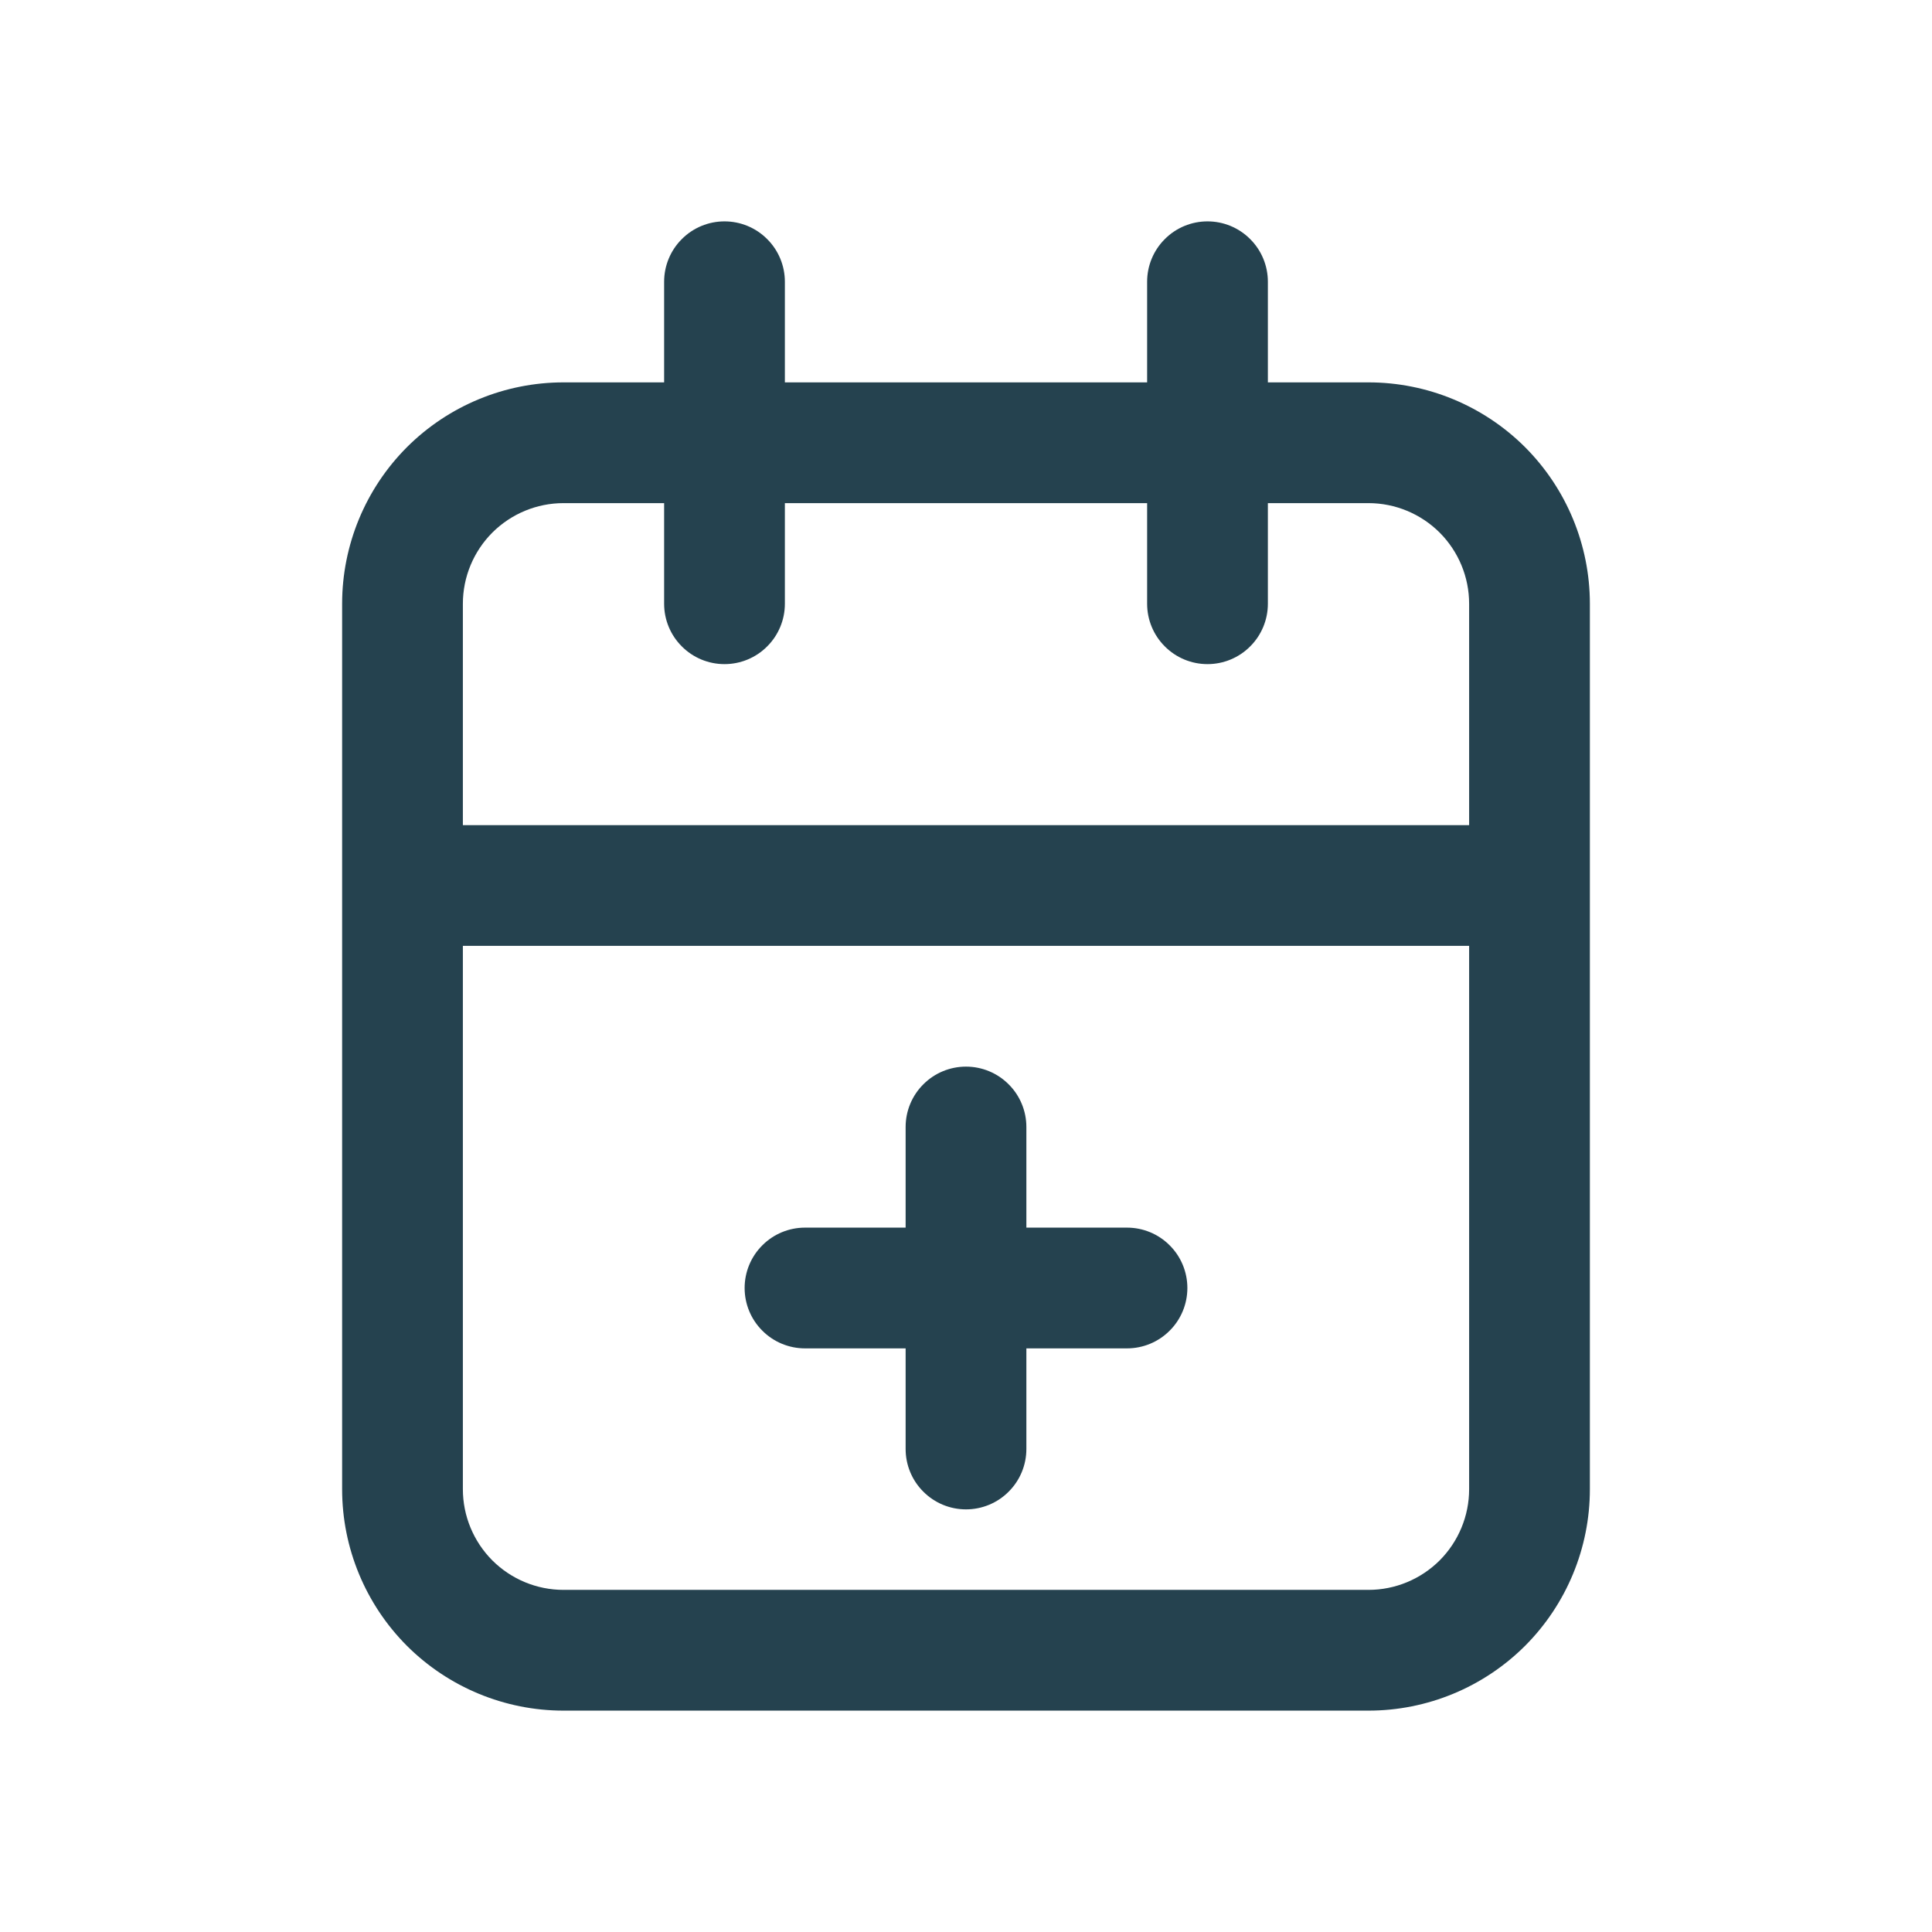
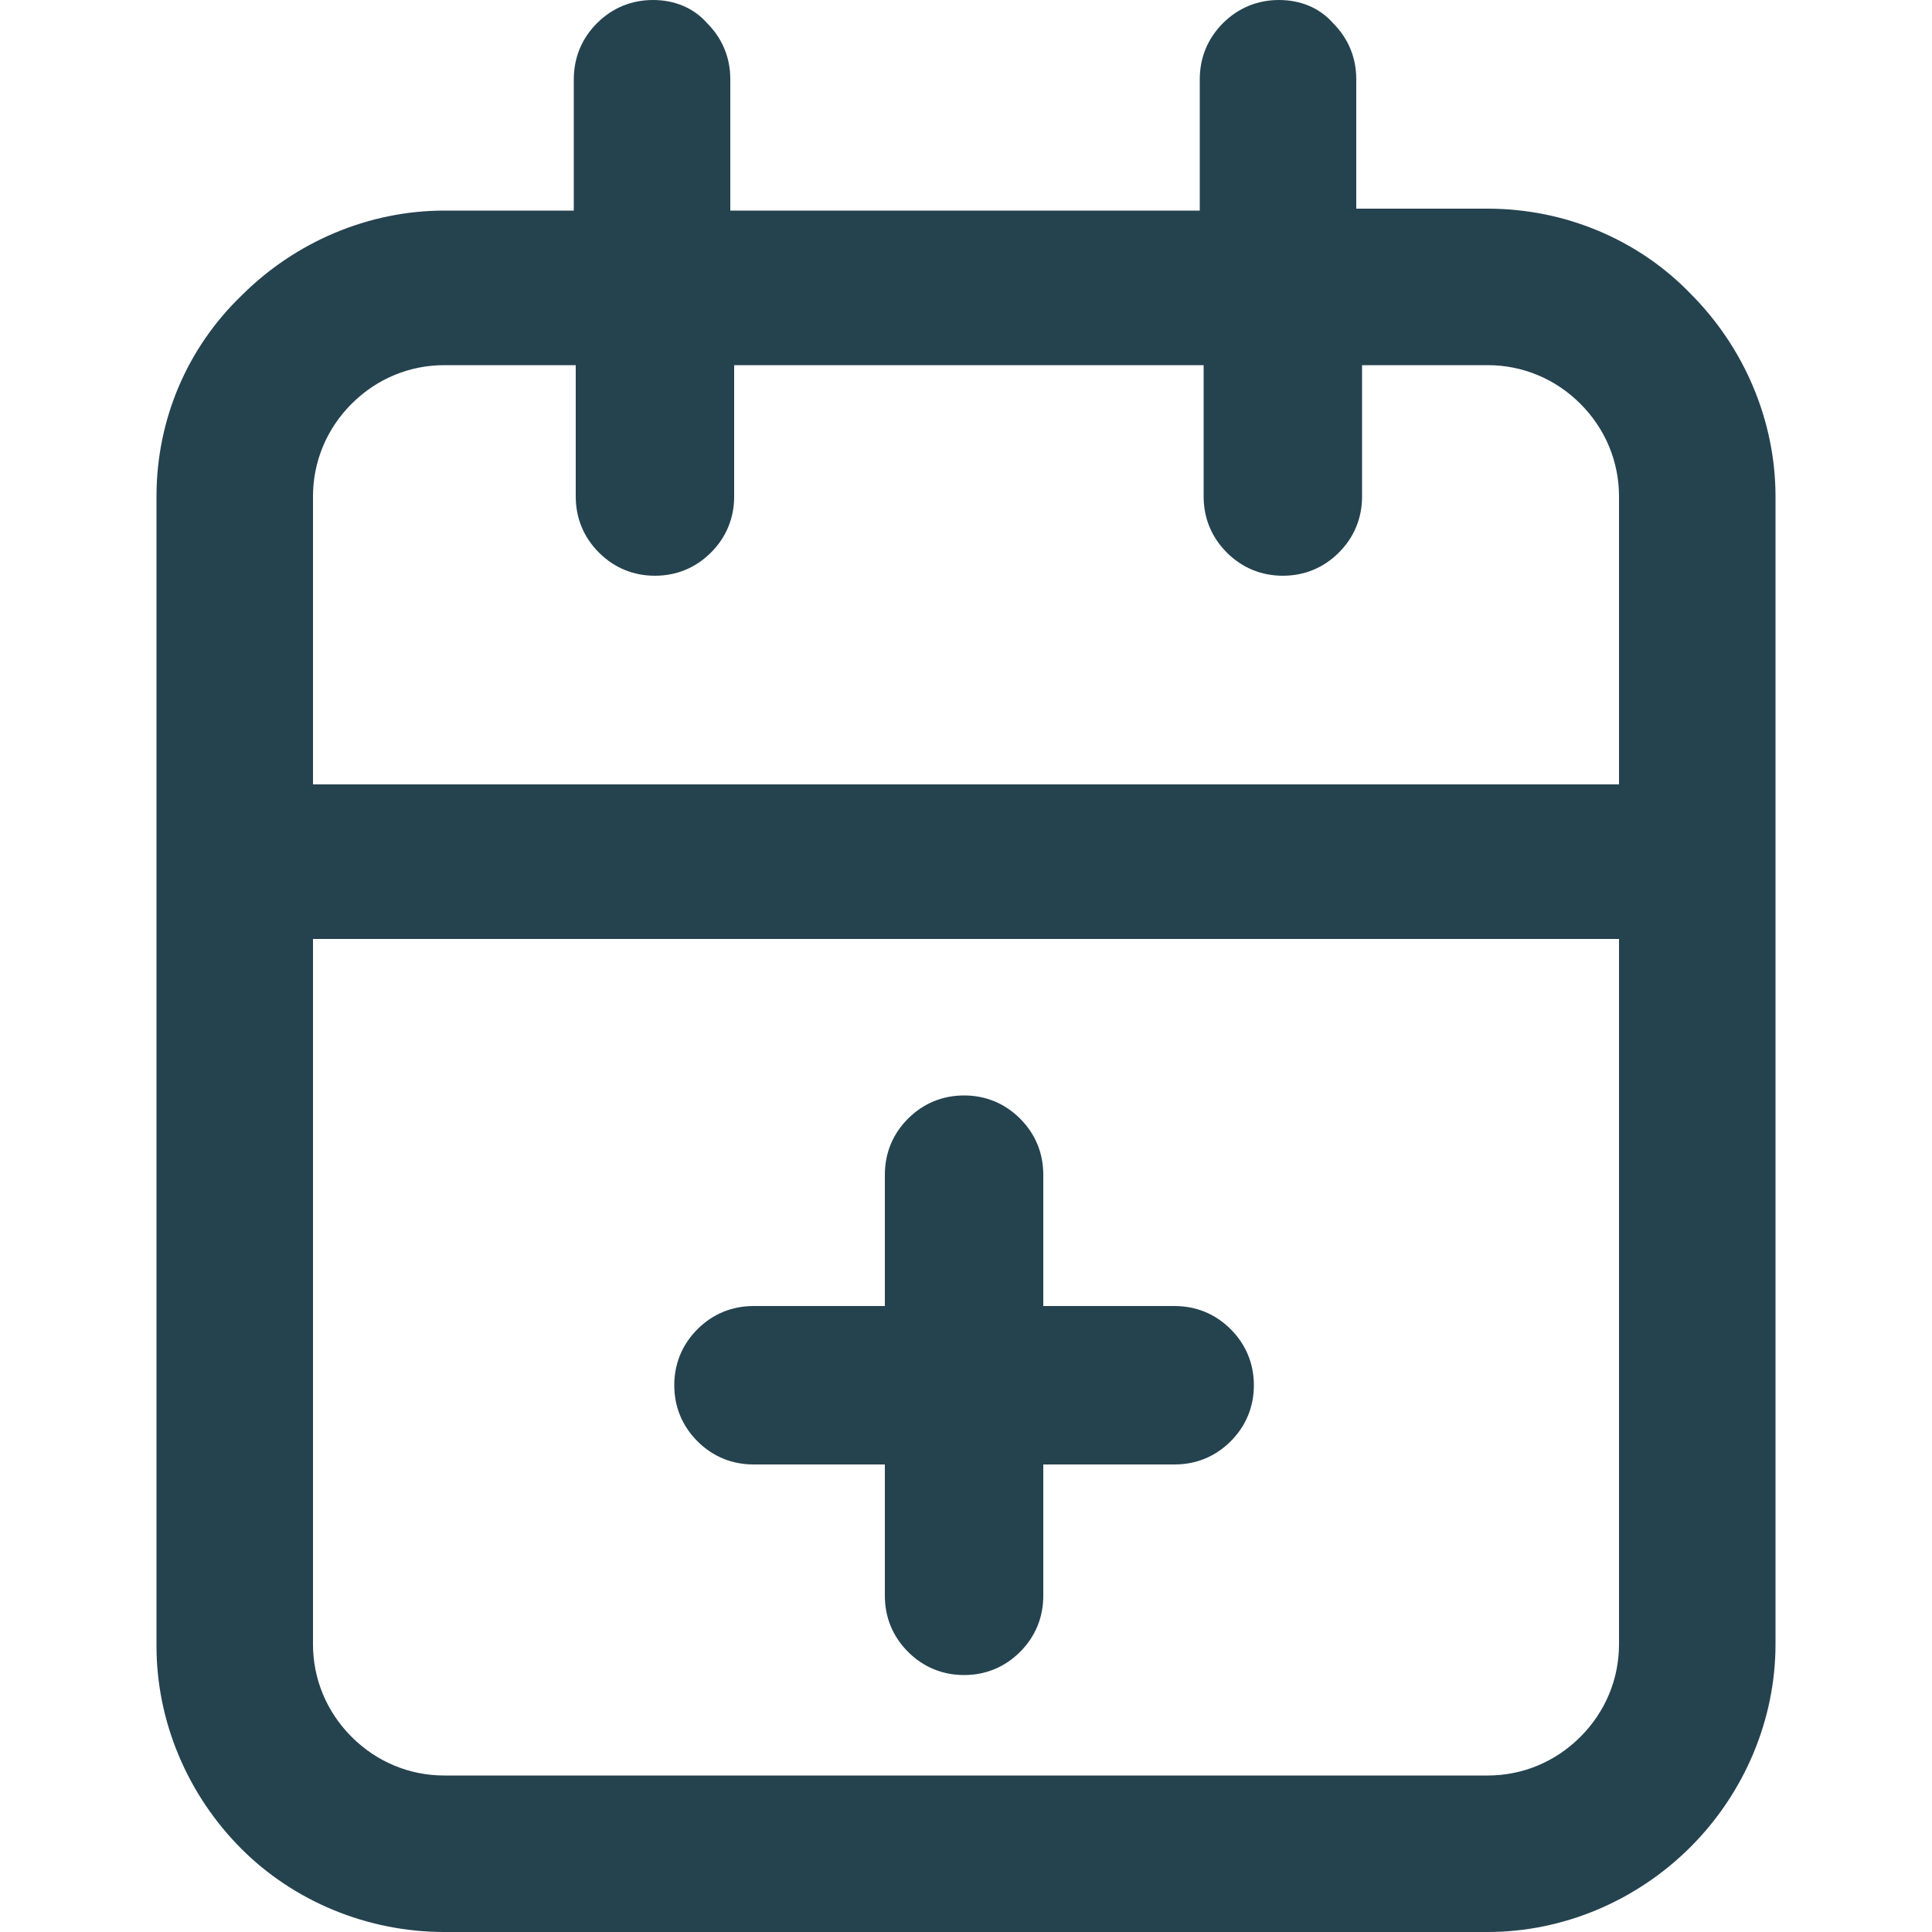
- <svg xmlns="http://www.w3.org/2000/svg" width="100px" height="100px" viewBox="0 0 24 24" fill="none">
-   <g id="bgCarrier" stroke-width="0" />
-   <g id="tracerCarrier" stroke-linecap="round" stroke-linejoin="round" />
-   <g id="iconCarrier">
-     <path d="M17 4.75H15.75V3.5C15.75 3.301 15.671 3.11 15.53 2.97C15.39 2.829 15.199 2.75 15 2.75C14.801 2.75 14.61 2.829 14.47 2.97C14.329 3.11 14.25 3.301 14.25 3.5V4.75H9.75V3.5C9.75 3.301 9.671 3.11 9.53 2.97C9.39 2.829 9.199 2.75 9 2.75C8.801 2.75 8.61 2.829 8.47 2.97C8.329 3.11 8.25 3.301 8.25 3.5V4.75H7C6.271 4.75 5.571 5.04 5.055 5.555C4.54 6.071 4.25 6.771 4.25 7.5V18.5C4.25 19.229 4.54 19.929 5.055 20.445C5.571 20.96 6.271 21.25 7 21.25H17C17.729 21.25 18.429 20.96 18.945 20.445C19.46 19.929 19.75 19.229 19.75 18.5V7.5C19.75 6.771 19.46 6.071 18.945 5.555C18.429 5.04 17.729 4.75 17 4.75ZM7 6.25H8.25V7.5C8.25 7.699 8.329 7.89 8.47 8.03C8.61 8.171 8.801 8.25 9 8.25C9.199 8.25 9.39 8.171 9.53 8.03C9.671 7.89 9.75 7.699 9.75 7.5V6.25H14.25V7.5C14.25 7.699 14.329 7.89 14.47 8.03C14.61 8.171 14.801 8.25 15 8.25C15.199 8.25 15.39 8.171 15.53 8.03C15.671 7.89 15.75 7.699 15.75 7.5V6.25H17C17.331 6.25 17.649 6.382 17.884 6.616C18.118 6.851 18.25 7.168 18.25 7.5V10.25H5.75V7.5C5.75 7.168 5.882 6.851 6.116 6.616C6.351 6.382 6.668 6.25 7 6.25ZM17 19.75H7C6.668 19.75 6.351 19.618 6.116 19.384C5.882 19.149 5.75 18.831 5.75 18.5V11.75H18.25V18.5C18.25 18.831 18.118 19.149 17.884 19.384C17.649 19.618 17.331 19.75 17 19.75Z" fill="#25424f" />
-     <path d="M14 15.25H12.75V14C12.75 13.801 12.671 13.61 12.53 13.47C12.39 13.329 12.199 13.25 12 13.25C11.801 13.25 11.61 13.329 11.47 13.47C11.329 13.61 11.25 13.801 11.25 14V15.25H10C9.801 15.25 9.61 15.329 9.47 15.47C9.329 15.61 9.25 15.801 9.25 16C9.25 16.199 9.329 16.39 9.47 16.53C9.61 16.671 9.801 16.75 10 16.75H11.25V18C11.25 18.199 11.329 18.39 11.47 18.53C11.61 18.671 11.801 18.75 12 18.75C12.199 18.75 12.39 18.671 12.53 18.53C12.671 18.39 12.75 18.199 12.75 18V16.75H14C14.199 16.75 14.39 16.671 14.53 16.53C14.671 16.39 14.75 16.199 14.75 16C14.75 15.801 14.671 15.61 14.53 15.47C14.39 15.329 14.199 15.25 14 15.25Z" fill="#25424f" />
+ <svg xmlns="http://www.w3.org/2000/svg" version="1.1" id="Layer_1" x="0px" y="0px" viewBox="0 0 100 100" style="enable-background:new 0 0 100 100;" xml:space="preserve">
+   <style type="text/css">
+ 	.st0{fill:#25424F;}
+ </style>
+   <g id="background">
+ </g>
+   <g id="tracer">
+ </g>
+   <g id="icon">
+     <path class="st0" d="M77,10.8h-6.8V4.1c0-1.1-0.4-2.1-1.2-2.9C68.3,0.4,67.3,0,66.2,0c-1.1,0-2.1,0.4-2.9,1.2   c-0.8,0.8-1.2,1.8-1.2,2.9v6.8H37.8V4.1c0-1.1-0.4-2.1-1.2-2.9C35.9,0.4,34.9,0,33.8,0s-2.1,0.4-2.9,1.2c-0.8,0.8-1.2,1.8-1.2,2.9   v6.8H23c-3.9,0-7.7,1.6-10.5,4.4C9.7,18,8.1,21.7,8.1,25.7v59.5c0,3.9,1.6,7.7,4.4,10.5C15.2,98.4,19,100,23,100H77   c3.9,0,7.7-1.6,10.5-4.4c2.8-2.8,4.4-6.6,4.4-10.5V25.7c0-3.9-1.6-7.7-4.4-10.5C84.8,12.4,81,10.8,77,10.8z M23,18.9h6.8v6.8   c0,1.1,0.4,2.1,1.2,2.9c0.8,0.8,1.8,1.2,2.9,1.2s2.1-0.4,2.9-1.2c0.8-0.8,1.2-1.8,1.2-2.9v-6.8h24.3v6.8c0,1.1,0.4,2.1,1.2,2.9   c0.8,0.8,1.8,1.2,2.9,1.2c1.1,0,2.1-0.4,2.9-1.2c0.8-0.8,1.2-1.8,1.2-2.9v-6.8H77c1.8,0,3.5,0.7,4.8,2c1.3,1.3,2,3,2,4.8v14.9H16.2   V25.7c0-1.8,0.7-3.5,2-4.8C19.5,19.6,21.2,18.9,23,18.9z M77,91.9H23c-1.8,0-3.5-0.7-4.8-2c-1.3-1.3-2-3-2-4.8V48.6h67.6v36.5   c0,1.8-0.7,3.5-2,4.8C80.5,91.2,78.8,91.9,77,91.9z" />
+     <path class="st0" d="M60.8,67.6h-6.8v-6.8c0-1.1-0.4-2.1-1.2-2.9c-0.8-0.8-1.8-1.2-2.9-1.2c-1.1,0-2.1,0.4-2.9,1.2   c-0.8,0.8-1.2,1.8-1.2,2.9v6.8h-6.8c-1.1,0-2.1,0.4-2.9,1.2c-0.8,0.8-1.2,1.8-1.2,2.9s0.4,2.1,1.2,2.9c0.8,0.8,1.8,1.2,2.9,1.2h6.8   v6.8c0,1.1,0.4,2.1,1.2,2.9c0.8,0.8,1.8,1.2,2.9,1.2c1.1,0,2.1-0.4,2.9-1.2c0.8-0.8,1.2-1.8,1.2-2.9v-6.8h6.8   c1.1,0,2.1-0.4,2.9-1.2c0.8-0.8,1.2-1.8,1.2-2.9s-0.4-2.1-1.2-2.9C62.9,68,61.9,67.6,60.8,67.6z" />
  </g>
</svg>
